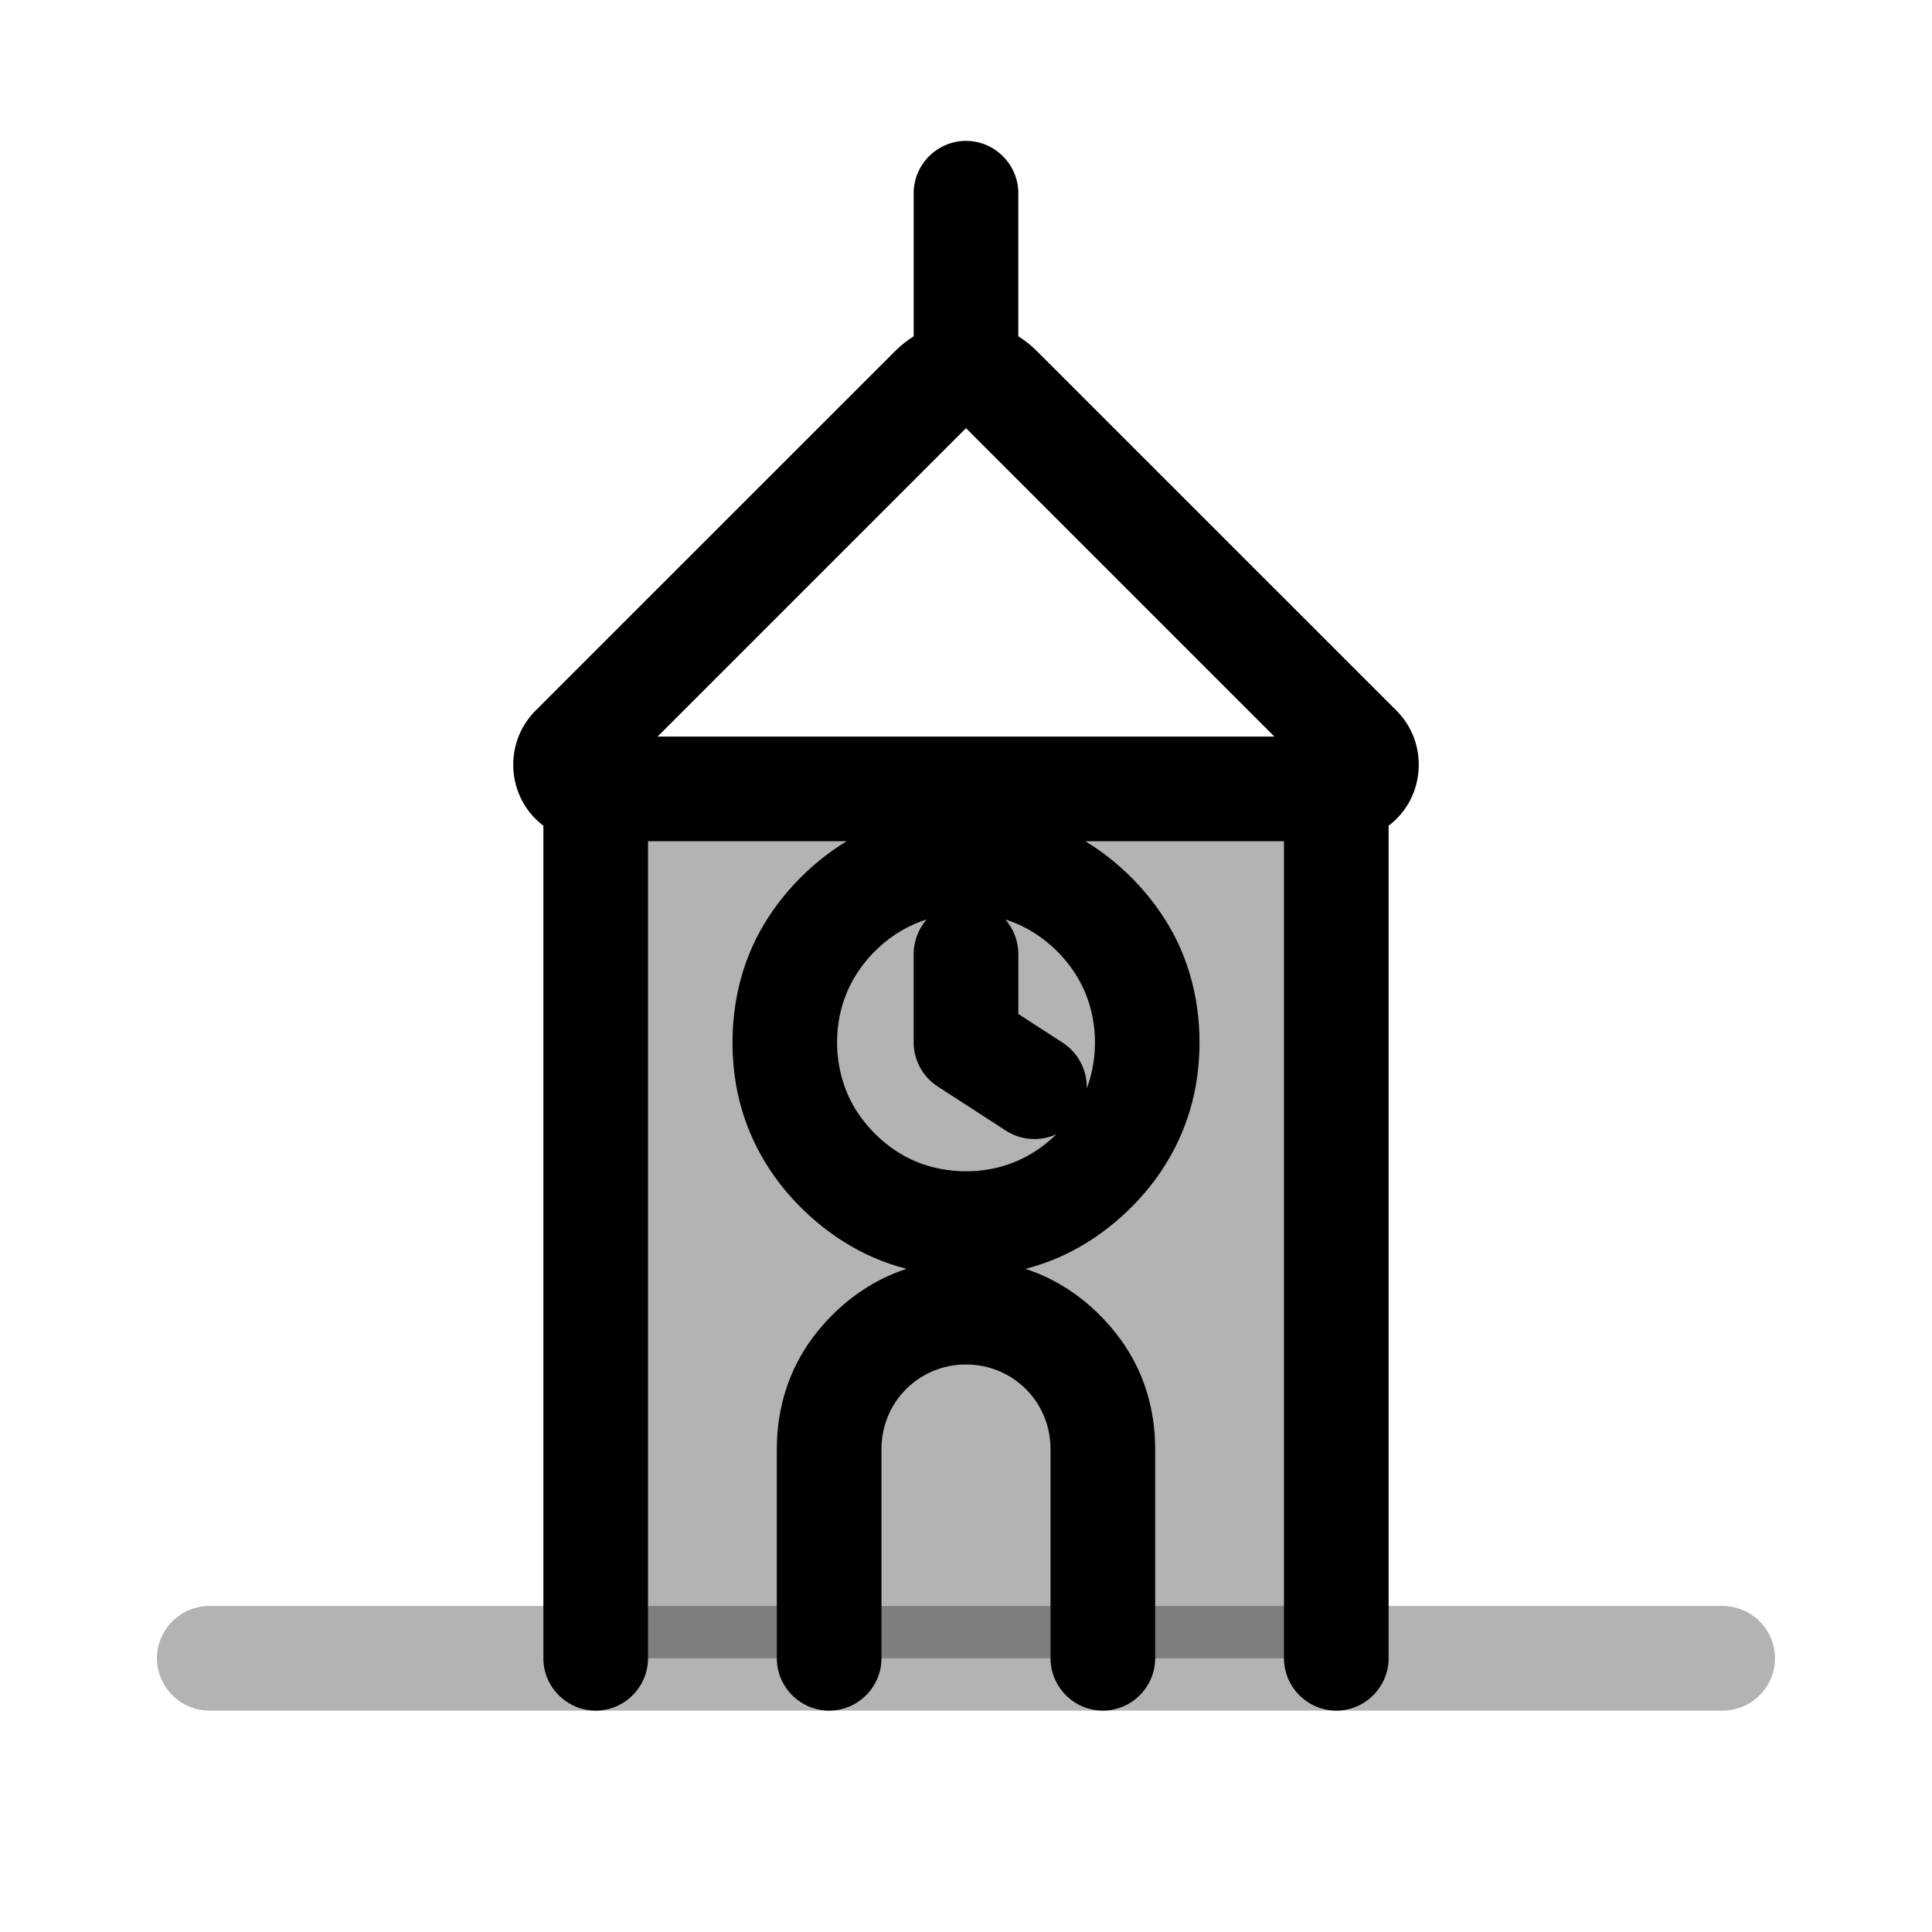
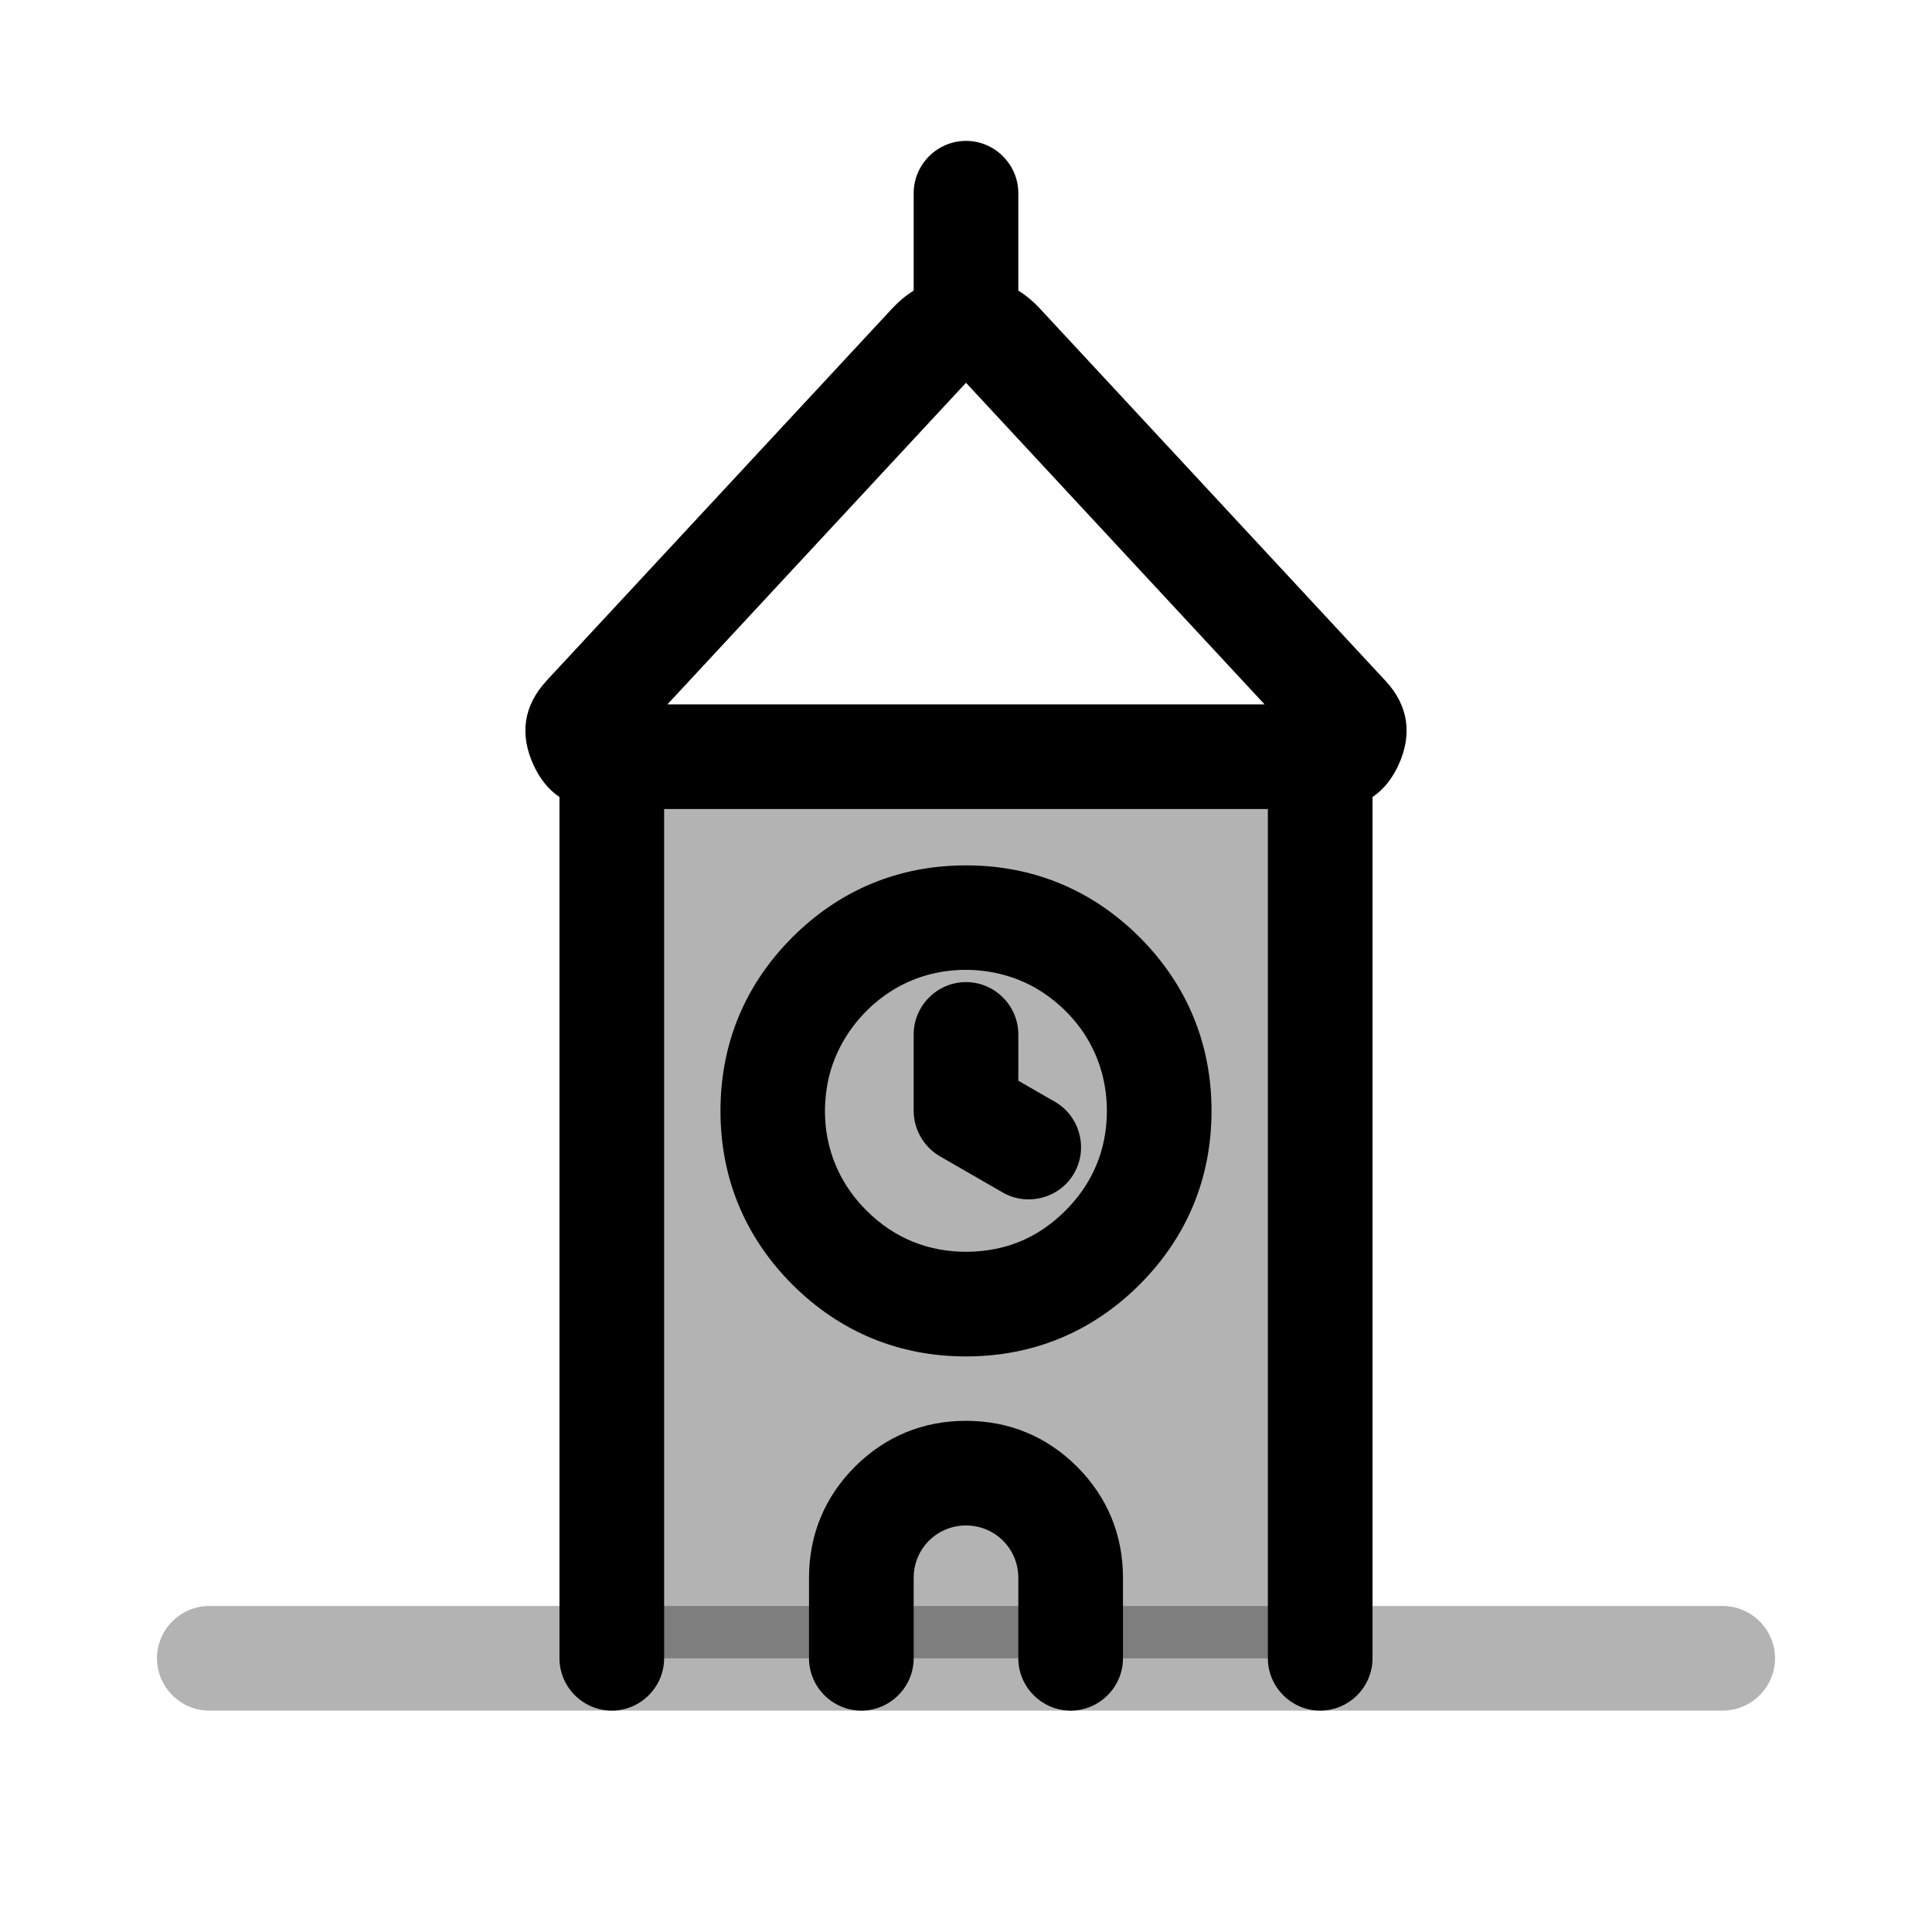
<svg xmlns="http://www.w3.org/2000/svg" width="24" height="24" viewBox="0 0 24 24" fill="none">
-   <path d="M7.4 9.8h9.2v10.8h-9.2z" fill="currentColor" fill-opacity="0.3" fill-rule="evenodd" />
-   <path d="M12.65 2.4v1.778c.085.052.163.116.234.187l4.464 4.463c.404.405.36 1.084-.098 1.429v10.343c0 .357-.293.65-.65.65-.357 0-.65-.293-.65-.65v-10.15h-2.467c.48.292.894.736 1.14 1.242.251.519.326 1.114.249 1.683-.078.571-.327 1.088-.715 1.514-.381.418-.867.734-1.419.873.476.153.89.475 1.182.877.291.399.43.869.43 1.361v2.6c0 .357-.293.65-.65.65-.357 0-.65-.293-.65-.65v-2.6c0-.584-.466-1.05-1.05-1.05-.584 0-1.05.466-1.05 1.05v2.6c0 .357-.293.65-.65.65-.357 0-.65-.293-.65-.65v-2.6c0-.503.146-.981.447-1.385.292-.391.698-.703 1.165-.853-.562-.142-1.056-.466-1.44-.896-.383-.429-.626-.949-.698-1.52-.071-.57.009-1.164.266-1.68.247-.495.655-.929 1.127-1.216h-2.467v10.15c0 .357-.293.65-.65.65-.357 0-.65-.293-.65-.65v-10.343c-.458-.345-.502-1.024-.098-1.429l4.464-4.463c.071-.071.149-.135.234-.187v-1.778c0-.357.293-.65.65-.65.357 0 .65.293.65.65zm-.65 2.919 3.831 3.831h-7.662zm1.123 8.771c-.201.093-.441.076-.626-.044l-.85-.55c-.184-.119-.297-.328-.297-.546v-1.1c0-.157.058-.31.161-.428-.44.137-.818.489-.994.914-.189.457-.152 1.014.106 1.437.147.239.36.446.605.583.245.137.524.198.803.194.418-.007.794-.166 1.092-.46zm-.473-2.24v.746l.553.358c.19.123.304.342.297.568.152-.402.135-.879-.053-1.266-.188-.388-.546-.705-.958-.834.103.118.161.271.161.428z" fill="currentColor" fill-rule="evenodd" />
+   <path d="M7.6 9.4h8.8v11.2h-8.8z" fill="currentColor" fill-opacity="0.3" fill-rule="evenodd" />
+   <path d="M12.65 2.4v1.21c.098.061.187.136.266.221l4.292 4.623c.29.311.34.67.162 1.055-.072.155-.177.296-.32.392v10.699c0 .357-.293.65-.65.65-.357 0-.65-.293-.65-.65v-10.55h-7.5v10.55c0 .357-.293.65-.65.65-.357 0-.65-.293-.65-.65v-10.699c-.143-.096-.248-.237-.32-.392-.178-.385-.128-.744.162-1.055v-.001l4.292-4.622c.079-.085.168-.16.266-.221v-1.21c0-.357.293-.65.65-.65.357 0 .65.293.65.65zm-.65 2.355 3.709 3.995h-7.418zm3.05 9.045c0 .834-.304 1.567-.893 2.157-.59.589-1.323.893-2.157.893-.834 0-1.567-.304-2.157-.893-.589-.59-.893-1.323-.893-2.157 0-.834.304-1.567.893-2.157.59-.589 1.323-.893 2.157-.893.834 0 1.567.304 2.157.893.589.59.893 1.323.893 2.157zm-1.3 0c0-.606-.291-1.134-.794-1.47-.471-.314-1.106-.368-1.628-.152-.531.22-.946.721-1.049 1.287-.106.587.062 1.151.484 1.572.346.347.778.52 1.268.513.22-.004.438-.044.641-.128.203-.084.386-.21.543-.363.352-.341.535-.769.535-1.259zm-1.1-.95v.575l.455.262c.309.178.416.579.238.888-.178.309-.579.416-.888.238l-.78-.45c-.199-.115-.325-.333-.325-.563v-.95c0-.357.293-.65.65-.65.357 0 .65.293.65.65zm-2.6 7.75v-1c0-.533.193-1.002.57-1.38.378-.377.847-.57 1.38-.57.533 0 1.002.193 1.38.57.377.378.57.847.57 1.38v1c0 .357-.293.65-.65.65-.357 0-.65-.293-.65-.65v-1c0-.361-.289-.65-.65-.65-.361 0-.65.289-.65.65v1c0 .357-.293.65-.65.65-.357 0-.65-.293-.65-.65z" fill="currentColor" fill-rule="evenodd" />
  <path d="M2.6 19.95h18.8c.357 0 .65.293.65.65 0 .357-.293.65-.65.65h-18.8c-.357 0-.65-.293-.65-.65 0-.357.293-.65.65-.65z" fill="currentColor" fill-opacity="0.3" fill-rule="evenodd" />
</svg>
